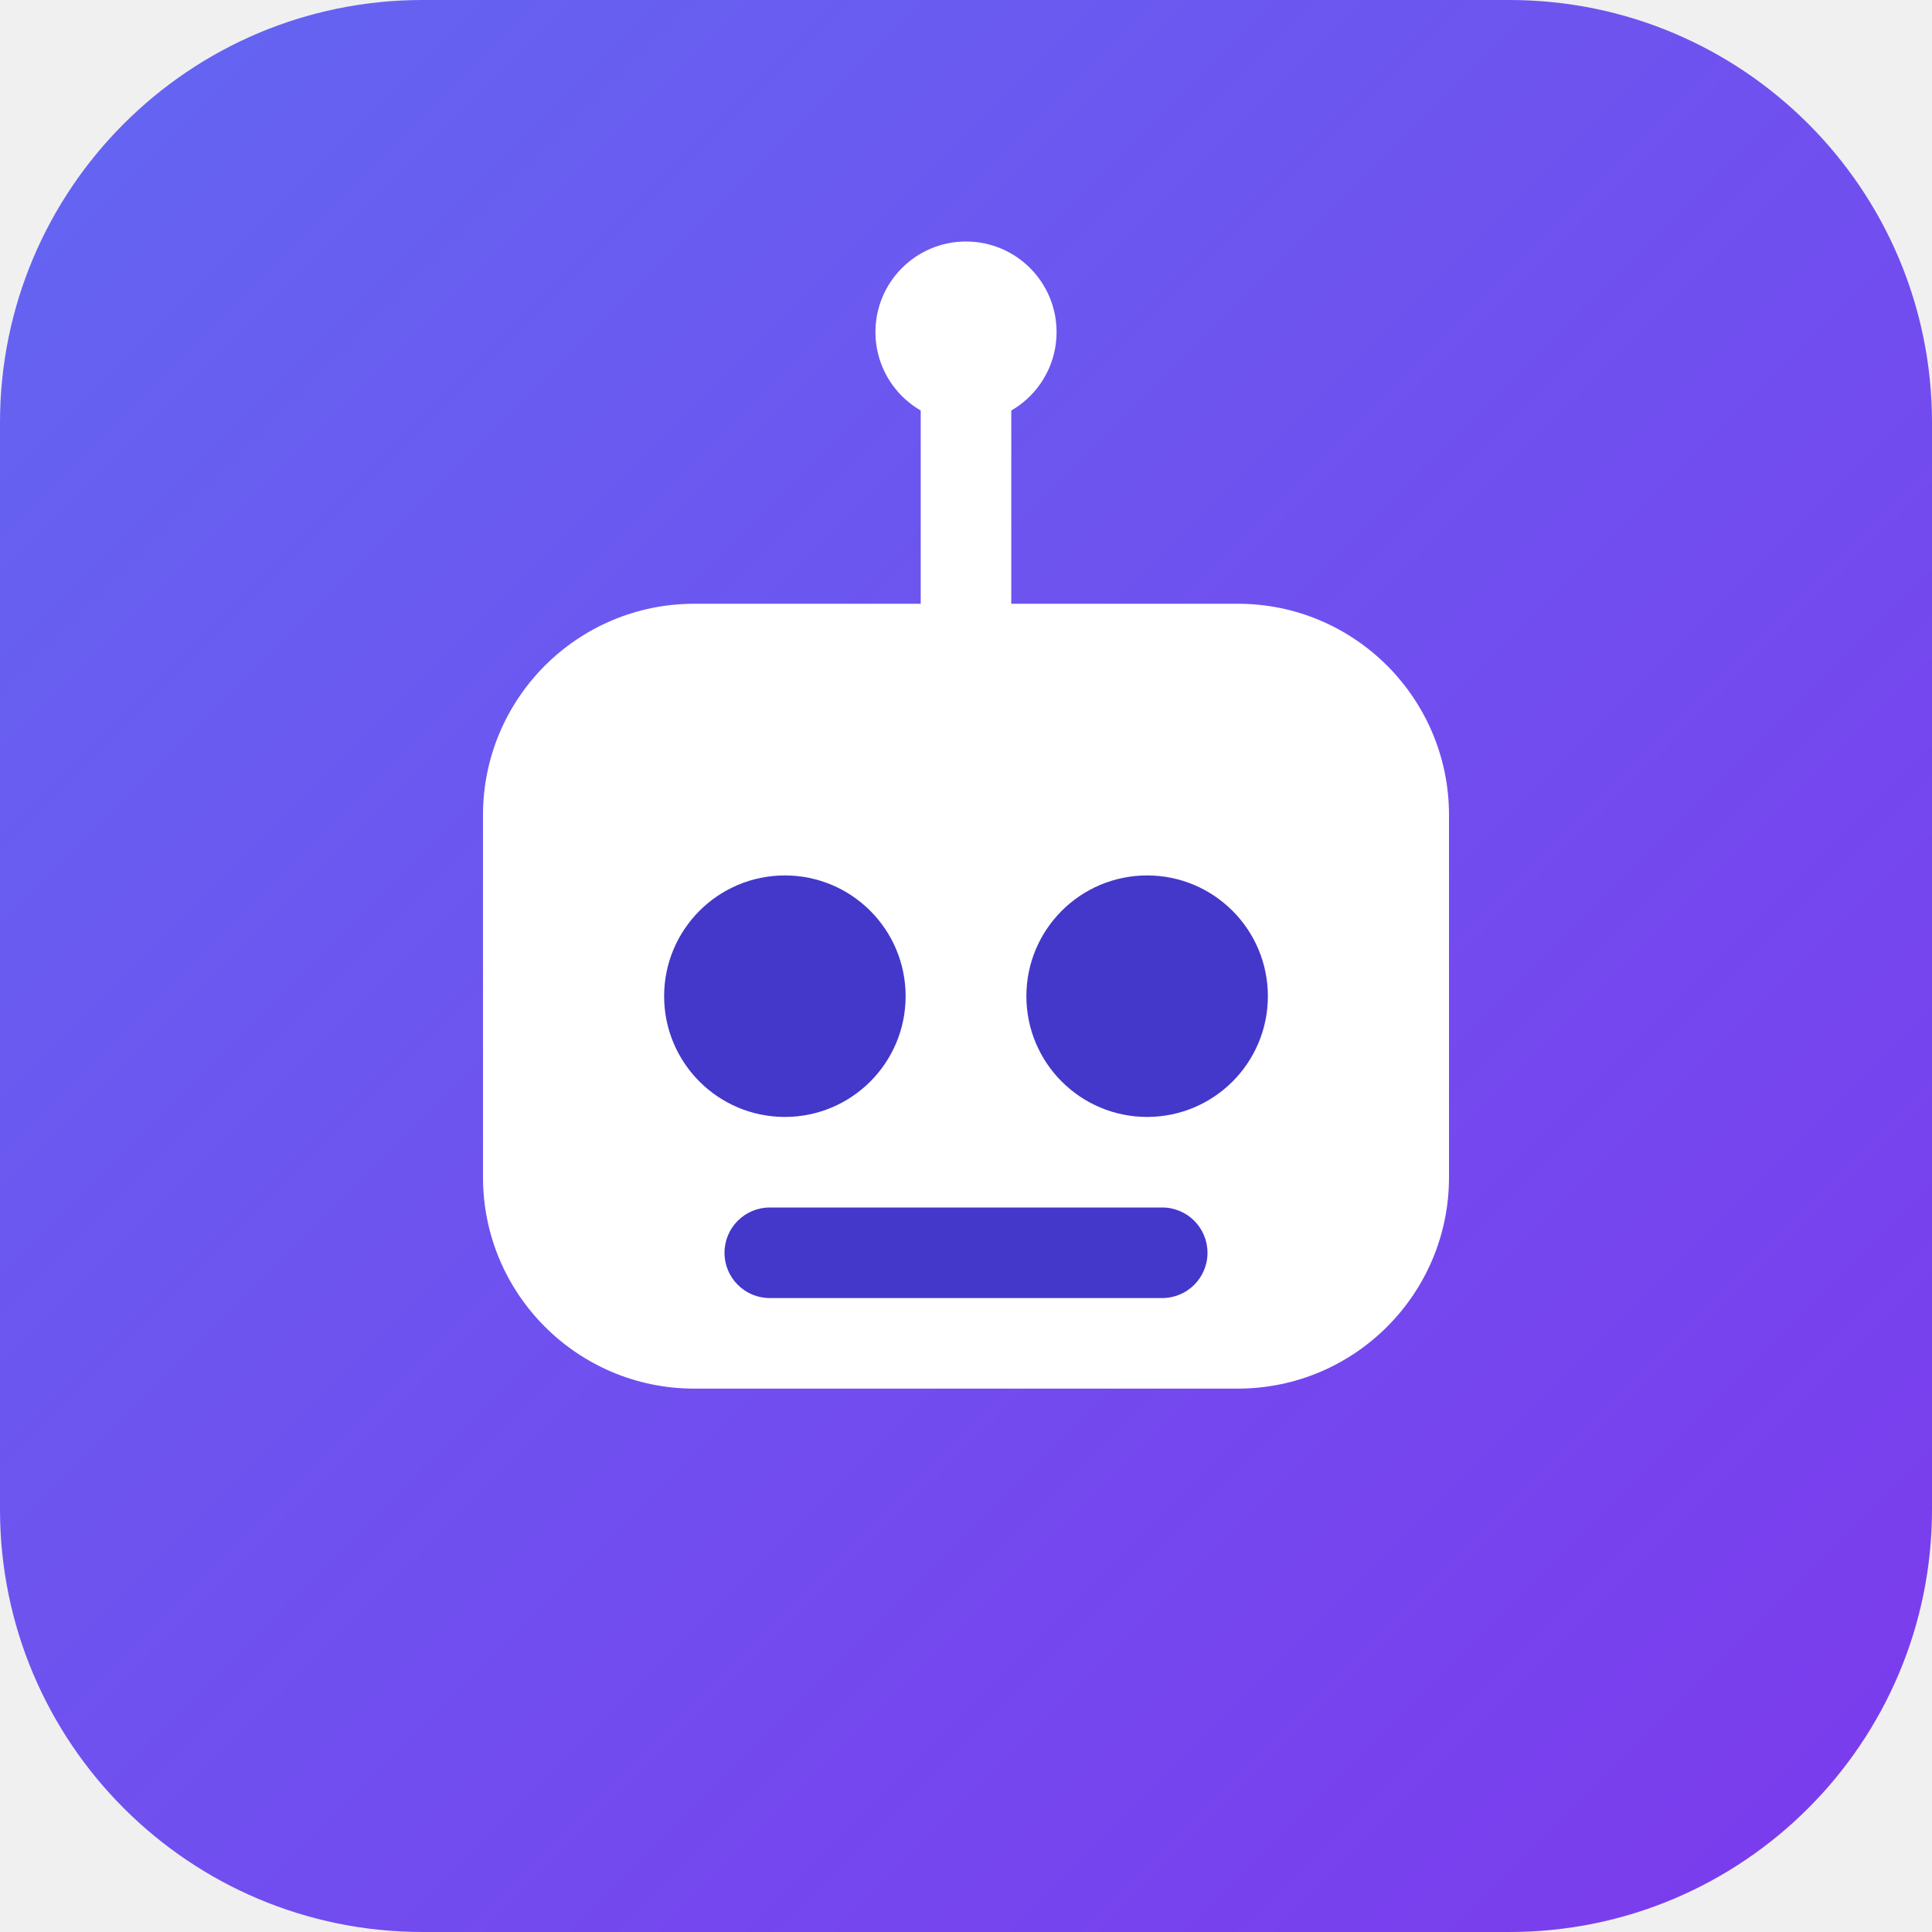
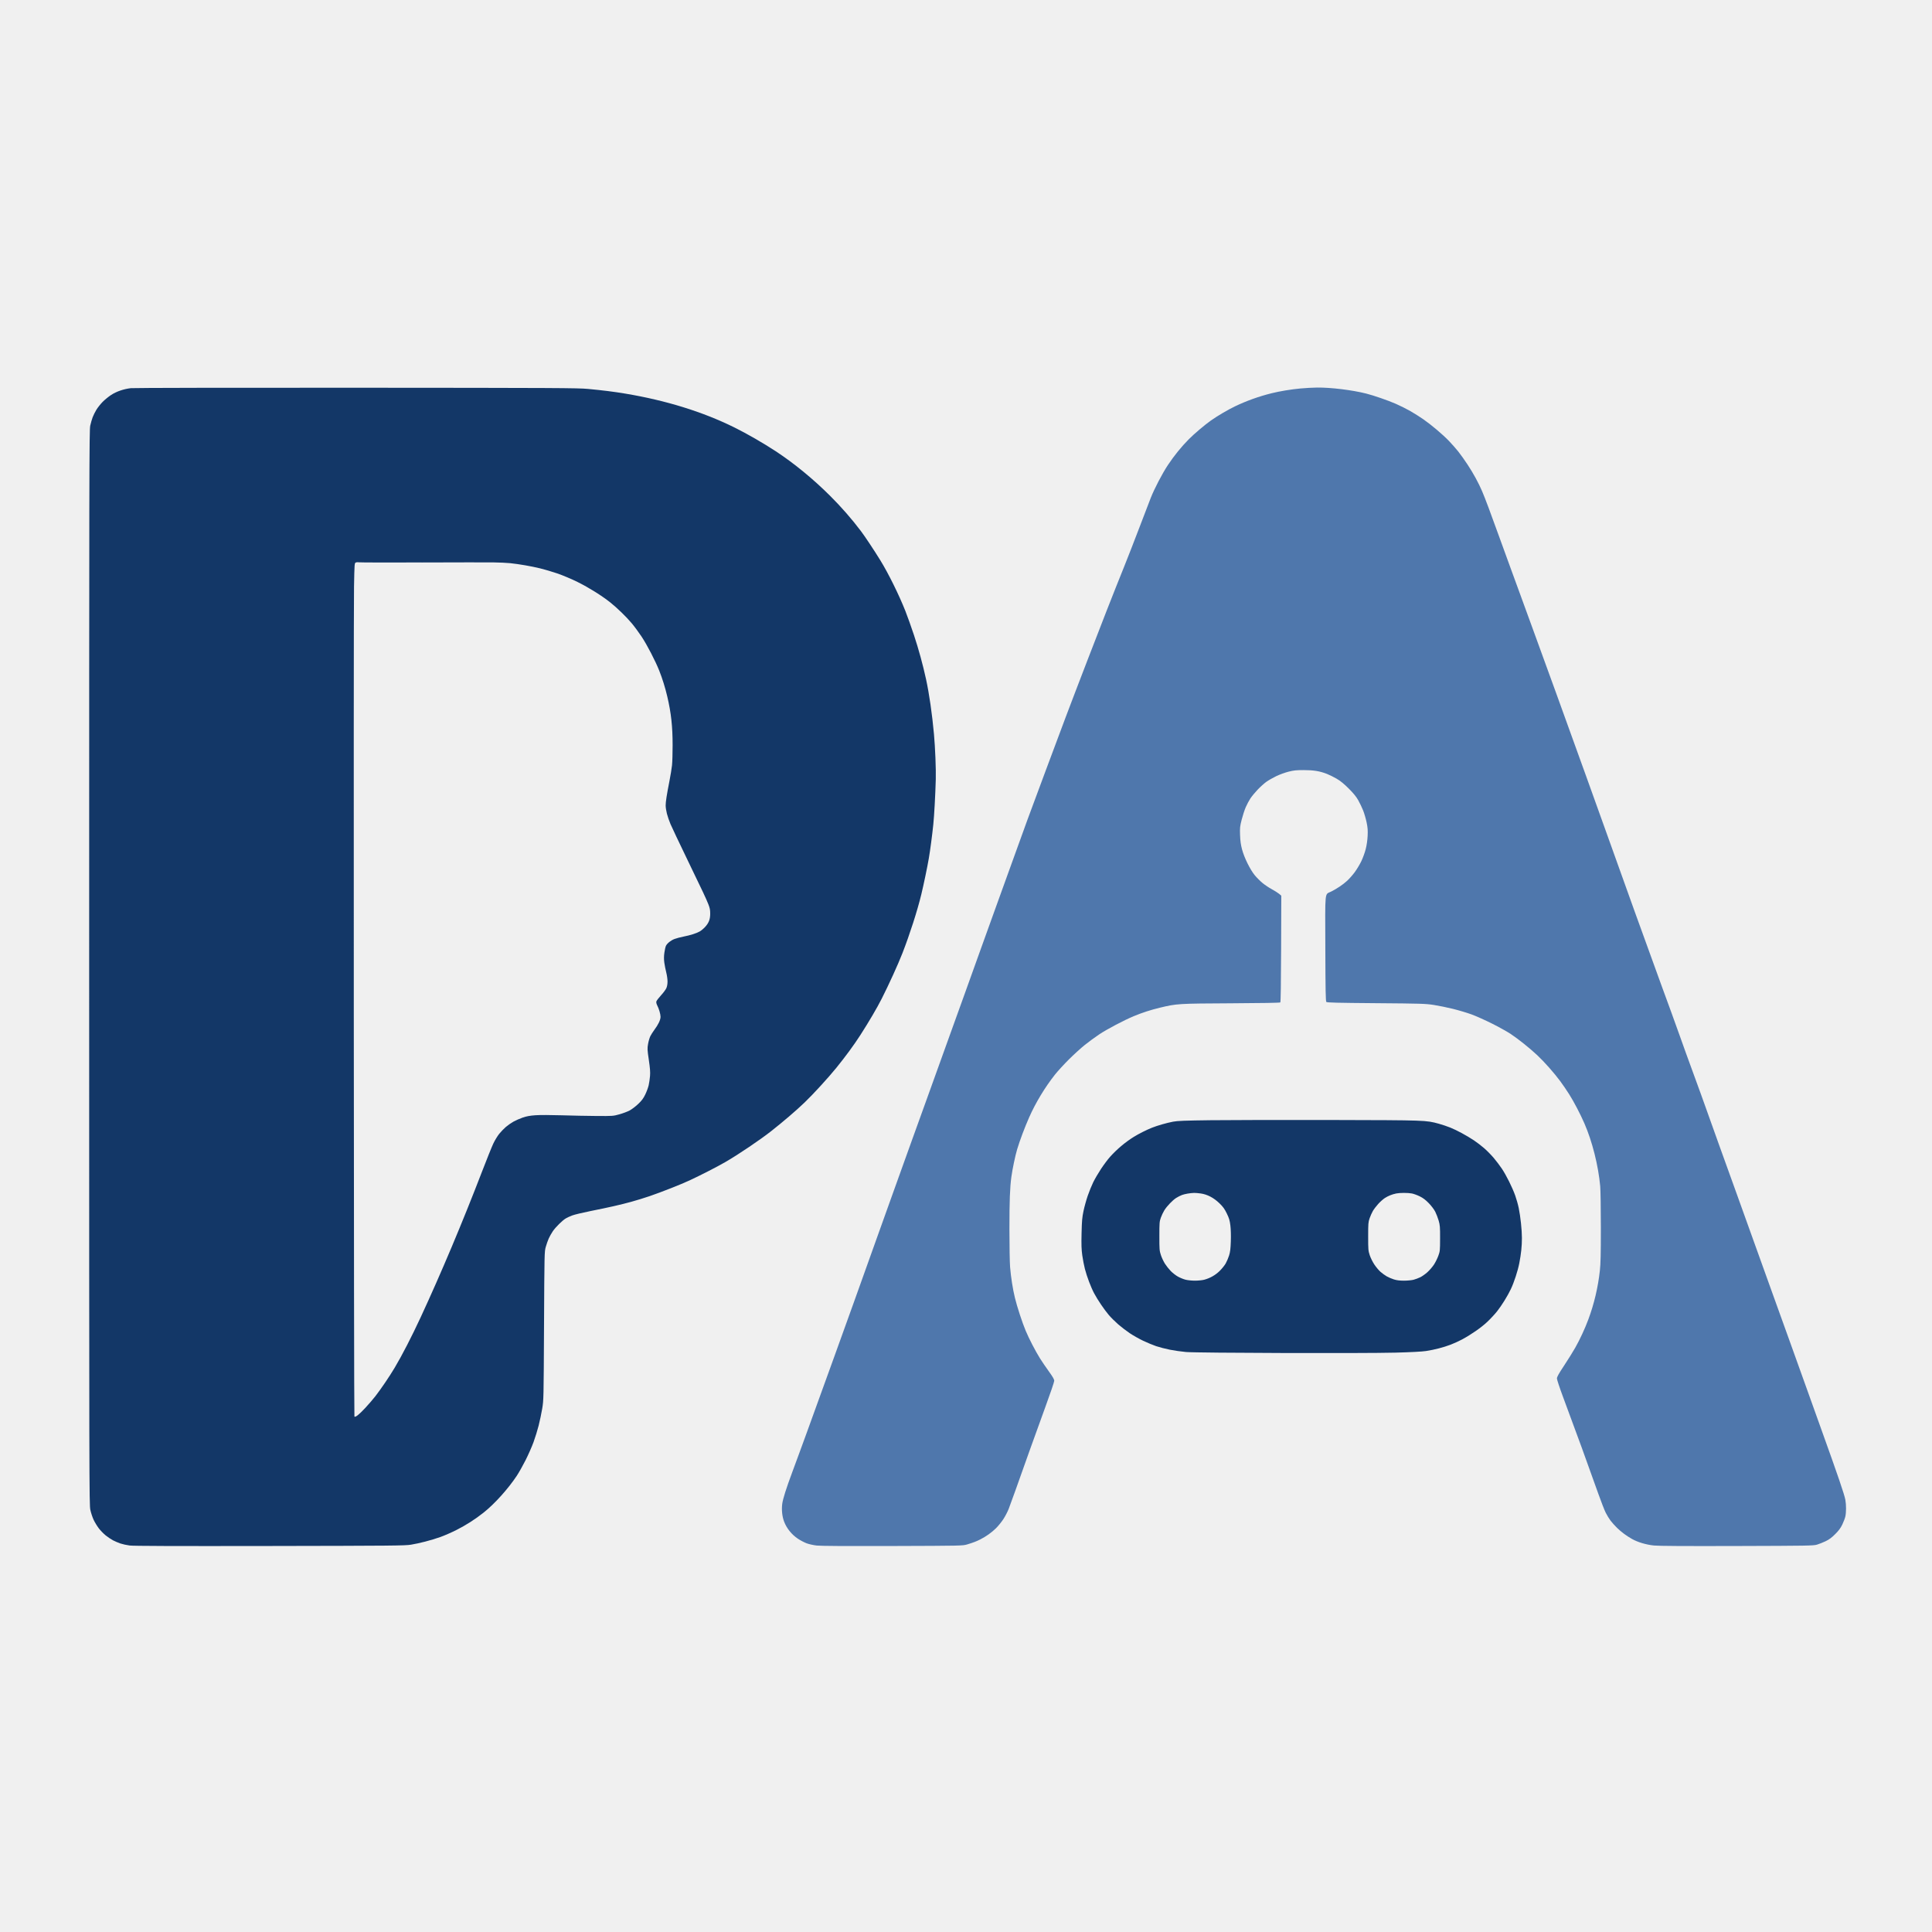
- <svg xmlns="http://www.w3.org/2000/svg" viewBox="0 0 64 64" width="64" height="64">
-   <defs>
-     <linearGradient id="g" x1="0" y1="0" x2="64" y2="64" gradientUnits="userSpaceOnUse">
-       <stop offset="0" stop-color="#6366f1" />
-       <stop offset="1" stop-color="#7c3aed" />
-     </linearGradient>
-   </defs>
-   <rect width="64" height="64" rx="14" fill="url(#g)" />
-   <rect x="16" y="20" width="32" height="26" rx="7" fill="#ffffff" />
-   <circle cx="26" cy="33" r="4" fill="#4338ca" />
-   <circle cx="38" cy="33" r="4" fill="#4338ca" />
-   <rect x="24" y="40" width="16" height="3" rx="1.5" fill="#4338ca" />
-   <line x1="32" y1="12" x2="32" y2="20" stroke="#ffffff" stroke-width="3" stroke-linecap="round" />
-   <circle cx="32" cy="11" r="3" fill="#ffffff" />
+ <svg xmlns="http://www.w3.org/2000/svg" viewBox="1078.44 566.39 3034.68 3034.68">
+   <style>.pa-p{fill:#133767}.pa-a{fill:#4f77ac}@media (prefers-color-scheme:dark){.pa-p{fill:#e9eaef}.pa-a{fill:#5b7aa8}}</style>
+   <path class="pa-p" fill-rule="evenodd" d="M1284 1176.1 c-11.35 1.31 -22.69 5.22 -31.1 10.72 -4.07 2.67 -10.1 7.61 -13.4 10.99 -3.3 3.38 -7.68 8.93 -9.74 12.33 -2.06 3.4 -4.67 8.68 -5.82 11.74 -1.14 3.05 -2.83 8.94 -3.76 13.09 -1.57 7.03 -1.68 64.1 -1.68 851.03 0 813.26 .07 843.8 1.83 851.98 1.01 4.67 3.3 11.64 5.1 15.5 1.8 3.86 5.42 9.86 8.05 13.33 2.63 3.47 7.51 8.51 10.84 11.21 3.33 2.7 8.56 6.21 11.62 7.82 3.06 1.6 8.3 3.85 11.65 4.98 3.34 1.13 9.87 2.56 14.5 3.17 6 .79 69.24 1.01 219.92 .76 192.95 -.32 212.41 -.5 221.88 -2.04 13.53 -2.21 31.75 -6.95 46.12 -12.01 6.33 -2.23 17.8 -7.25 25.5 -11.16 15.24 -7.74 29.27 -16.72 42.51 -27.22 17.25 -13.67 38.44 -37.17 52.13 -57.81 3.28 -4.95 9.5 -15.97 13.81 -24.5 4.31 -8.53 9.96 -21.35 12.56 -28.5 2.6 -7.15 6.21 -18.85 8.02 -26 1.81 -7.15 4.32 -19.07 5.57 -26.5 2.24 -13.34 2.28 -14.9 2.86 -130 .58 -114.77 .63 -116.61 2.71 -124 1.17 -4.12 3.25 -10.05 4.63 -13.17 1.38 -3.12 4.3 -8.3 6.48 -11.5 4.42 -6.48 14.78 -16.75 20.3 -20.11 1.98 -1.2 6.57 -3.31 10.21 -4.68 3.64 -1.37 16.64 -4.49 28.9 -6.94 29.42 -5.87 46.18 -9.68 63.79 -14.5 7.97 -2.18 21.03 -6.2 29 -8.94 18.46 -6.33 49.57 -18.59 62.5 -24.64 18.75 -8.76 43.89 -21.66 56.95 -29.24 20.17 -11.69 54.41 -34.83 71.55 -48.34 19.21 -15.15 39.23 -32.33 52.28 -44.86 13.55 -13.01 36.86 -38.46 49.83 -54.41 14.03 -17.25 28 -36.29 37.56 -51.18 13.85 -21.56 26.28 -42.73 33.76 -57.5 11.33 -22.38 25.66 -53.85 32.48 -71.35 11.61 -29.79 23.46 -66.69 29.7 -92.48 3.77 -15.57 9.35 -42.36 11.81 -56.67 2.07 -12.05 5.23 -35.93 7.01 -53.05 1.41 -13.5 3.21 -46.26 3.89 -70.95 .44 -15.87 -.92 -49.85 -2.85 -71 -2.91 -31.96 -7.44 -63.25 -12.5 -86.5 -4.96 -22.73 -11.64 -47.14 -18.9 -69 -4.29 -12.93 -10.39 -30.03 -13.55 -38 -10.17 -25.64 -26.65 -58.98 -39.29 -79.5 -9.78 -15.88 -24.08 -37.41 -30.42 -45.82 -14.34 -19.02 -31.24 -38.34 -48.69 -55.68 -26.85 -26.68 -56.05 -50.62 -84.97 -69.68 -19.28 -12.71 -45.8 -27.96 -65.66 -37.76 -49.55 -24.45 -107.36 -42.34 -171 -52.93 -17.96 -2.99 -34.92 -5.12 -58.5 -7.35 -15.85 -1.5 -50.12 -1.67 -364 -1.85 -190.58 -.11 -349.88 .19 -354 .67z m456.9 273.79 c52.58 -.19 103.25 -.24 112.6 -.12 9.35 .12 21.28 .68 26.5 1.23 14.22 1.52 33 4.78 46.78 8.13 6.75 1.64 18.9 5.22 27 7.97 8.25 2.8 22.21 8.69 31.75 13.4 17.57 8.68 38.35 21.66 51.49 32.15 11.01 8.79 25.08 22.46 33.74 32.78 4.18 4.98 11.17 14.46 15.54 21.06 8.61 13.03 21.44 37.77 27.62 53.28 4.9 12.31 9.36 26.64 12.66 40.72 6.07 25.88 8.36 46.74 8.37 76.5 .01 12.38 -.41 26.55 -.94 31.5 -.52 4.95 -2.36 16.2 -4.09 25 -4.25 21.7 -5.85 32.04 -5.89 38.09 -.02 2.8 .86 8.59 1.95 12.87 1.09 4.28 3.64 11.66 5.66 16.41 2.02 4.75 13.56 29.11 25.66 54.13 26.39 54.6 30.03 62.33 33.79 71.78 2.29 5.73 2.9 8.85 2.9 14.67 0 9.01 -2.16 14.61 -8.14 21.1 -2.33 2.53 -6.07 5.64 -8.3 6.92 -5.14 2.93 -14.66 5.95 -25.56 8.09 -4.68 .92 -10.9 2.57 -13.83 3.66 -5.88 2.19 -11.52 6.64 -13.65 10.74 -.76 1.46 -1.88 6.35 -2.5 10.87 -.81 5.92 -.83 10.33 -.07 15.79 .58 4.17 1.95 11.1 3.05 15.4 1.1 4.3 1.99 10.67 1.97 14.15 -.01 4.02 -.71 7.84 -1.9 10.47 -1.03 2.28 -4.85 7.37 -8.48 11.33 -3.63 3.96 -6.86 8.23 -7.18 9.5 -.33 1.31 .16 3.73 1.11 5.58 3.01 5.81 5.47 14.15 5.47 18.5 0 4.81 -3.51 12.2 -9.79 20.6 -2.19 2.94 -4.99 7.34 -6.21 9.77 -1.22 2.44 -2.84 7.94 -3.59 12.23 -1.27 7.26 -1.18 9.01 1.19 25.07 1.94 13.17 2.39 19.17 1.89 25.27 -.36 4.4 -1.31 10.93 -2.11 14.5 -.8 3.57 -3.21 10.13 -5.36 14.56 -3.07 6.34 -5.46 9.54 -11.22 15 -4.02 3.81 -10.07 8.39 -13.43 10.17 -3.36 1.78 -10.56 4.48 -15.99 6 -9.72 2.72 -10.3 2.76 -35.88 2.6 -14.3 -.09 -39.09 -.58 -55.09 -1.09 -16.67 -.53 -34.14 -.56 -40.92 -.07 -8.68 .63 -14 1.6 -20 3.67 -4.49 1.55 -11.05 4.44 -14.58 6.42 -3.52 1.98 -8.87 5.72 -11.89 8.31 -3.02 2.59 -7.71 7.46 -10.42 10.82 -2.71 3.36 -6.85 10.16 -9.2 15.11 -2.35 4.95 -10.33 24.75 -17.73 44 -30.91 80.37 -64.3 159.66 -96.45 229.04 -14.01 30.23 -29.14 59.59 -40.88 79.32 -8.07 13.55 -20.7 32.19 -30.26 44.64 -3.38 4.4 -10.67 12.85 -16.2 18.77 -9.5 10.17 -15.23 14.7 -16.72 13.22 -.9 -.9 -1.5 -1256.74 -.62 -1303.32 .69 -36.84 .73 -37.34 2.84 -38.2 1.17 -.48 3.44 -.62 5.03 -.31 1.6 .31 45.92 .41 98.5 .22z M2982 2325.94 c-42.86 .54 -54.06 .97 -61.01 2.32 -10.45 2.04 -24.32 6.01 -32.99 9.45 -8.77 3.47 -21.01 9.64 -28.96 14.6 -13.06 8.14 -26.32 19.31 -36.91 31.1 -3.5 3.9 -9.89 12.42 -14.2 18.94 -4.31 6.52 -9.85 16 -12.32 21.07 -2.47 5.07 -6.33 14.57 -8.59 21.12 -2.26 6.55 -5.25 17.32 -6.64 23.93 -2.15 10.17 -2.62 15.6 -3.07 35.03 -.42 18.23 -.19 25.45 1.12 34.8 .91 6.49 2.75 16.02 4.09 21.18 3.22 12.39 9.58 29.16 14.59 38.49 5.63 10.48 15.58 25.18 22.83 33.76 3.36 3.98 10.04 10.64 14.84 14.82 4.8 4.17 13 10.46 18.23 13.97 5.23 3.51 14.68 8.84 21 11.85 6.32 3.01 15.54 6.84 20.49 8.51 4.95 1.67 14.62 4.17 21.5 5.55 6.88 1.38 18.35 3.02 25.5 3.64 17.69 1.53 278.67 2.29 329 .96 24.09 -.64 41.63 -1.57 47.93 -2.54 13.29 -2.05 27.31 -5.68 38.7 -10.02 5.15 -1.96 13.19 -5.64 17.87 -8.16 14.67 -7.92 30.16 -18.72 39.57 -27.6 4.99 -4.7 11.96 -12.22 15.5 -16.7 7.21 -9.15 16.36 -23.92 21.45 -34.61 5.16 -10.85 10.98 -28.65 13.35 -40.88 2.85 -14.69 4.12 -26.8 4.11 -39.5 -0 -12.56 -2.22 -33.44 -5 -47.1 -1.11 -5.45 -3.6 -14.3 -5.52 -19.65 -4.68 -13.02 -14.02 -31.8 -21.01 -42.24 -3.13 -4.68 -8.89 -12.28 -12.81 -16.91 -3.91 -4.62 -10.72 -11.53 -15.13 -15.35 -4.41 -3.82 -11.61 -9.33 -16.01 -12.24 -11.4 -7.55 -26.81 -15.87 -37.02 -19.99 -4.83 -1.95 -12.97 -4.68 -18.08 -6.07 -10.16 -2.77 -15.06 -4.14 -35.89 -4.87 -20.84 -.73 -57.61 -.81 -131.51 -.98 -75.07 -.17 -160.12 -.02 -189 .34z m-17.5 115.08 c10.28 1.45 20.37 6.73 29.24 15.3 5.81 5.61 8.11 8.79 11.67 16.09 3.67 7.53 4.64 10.78 5.64 18.91 .74 5.96 1.01 15.79 .69 25 -.41 11.8 -1.01 16.75 -2.73 22.18 -1.21 3.85 -3.61 9.47 -5.32 12.48 -1.71 3.02 -5.95 8.28 -9.41 11.69 -6.71 6.61 -15.13 11.4 -24.33 13.85 -3 .8 -9.52 1.46 -14.49 1.46 -4.98 .01 -11.71 -.68 -15 -1.54 -3.28 -.85 -8.66 -3.07 -11.96 -4.93 -3.3 -1.86 -8.32 -5.77 -11.16 -8.7 -2.84 -2.93 -6.92 -8.08 -9.07 -11.45 -2.15 -3.37 -5.01 -9.45 -6.34 -13.5 -2.28 -6.92 -2.43 -8.73 -2.42 -29.87 .01 -20.98 .17 -22.94 2.33 -29 1.28 -3.57 3.73 -8.75 5.46 -11.5 4.22 -6.71 12.91 -15.79 18.63 -19.45 2.56 -1.64 6.66 -3.72 9.11 -4.62 4.55 -1.67 12.7 -3.07 18.96 -3.27 1.93 -.06 6.65 .33 10.5 .87z m331.56 -.01 c2.93 .56 8.58 2.61 12.53 4.57 5.16 2.55 9.17 5.59 14.16 10.74 4.02 4.15 8.29 9.8 10.09 13.38 1.72 3.41 4.15 9.71 5.39 14 2.02 6.97 2.26 9.91 2.21 27.8 -.04 19.19 -.16 20.3 -2.75 27.44 -1.49 4.09 -4.57 10.3 -6.86 13.8 -2.28 3.5 -6.87 8.83 -10.19 11.84 -3.32 3.01 -8.38 6.61 -11.23 8 -2.85 1.4 -7.6 3.18 -10.56 3.97 -2.95 .79 -9.71 1.43 -15.01 1.44 -6.86 .01 -11.48 -.56 -16 -1.98 -3.5 -1.09 -8.61 -3.29 -11.36 -4.89 -2.75 -1.59 -7.12 -4.77 -9.71 -7.06 -2.59 -2.29 -6.89 -7.42 -9.56 -11.41 -2.67 -3.99 -5.95 -10.6 -7.29 -14.7 -2.29 -6.98 -2.44 -8.83 -2.44 -29.45 0 -20.26 .18 -22.52 2.26 -28.5 1.24 -3.57 3.56 -8.75 5.15 -11.5 1.59 -2.75 5.4 -7.76 8.47 -11.13 3.07 -3.37 7.74 -7.52 10.39 -9.22 5.19 -3.33 11.36 -5.8 17.73 -7.11 5.79 -1.19 18.38 -1.2 24.56 -.03z" />
+   <path class="pa-a" fill-rule="evenodd" d="M3121.5 1176.54 c-14.94 1.36 -32.95 4.34 -46 7.6 -20 5 -39.28 11.92 -57.5 20.67 -10.93 5.25 -27.2 14.82 -37.5 22.07 -9.46 6.66 -26.28 20.91 -34.68 29.38 -11.73 11.83 -23.11 25.86 -32.84 40.49 -8.83 13.28 -21.1 36.77 -27.02 51.75 -1.74 4.4 -9.68 25.1 -17.64 46 -7.96 20.9 -18.65 48.35 -23.76 61 -16.55 40.98 -38.1 95.95 -58.23 148.5 -5.79 15.12 -14.34 37.4 -19 49.5 -9.3 24.17 -13.99 36.63 -45.69 121.5 -25.27 67.65 -35.41 95.25 -52.13 142 -6.79 18.97 -17.6 48.9 -24.02 66.5 -6.42 17.6 -18.34 50.68 -26.48 73.5 -8.14 22.82 -19.53 54.55 -25.31 70.5 -5.78 15.95 -14.86 41.15 -20.19 56 -5.32 14.85 -14.55 40.5 -20.52 57 -5.96 16.5 -13.98 38.78 -17.82 49.5 -3.84 10.72 -15.61 43.35 -26.16 72.5 -10.55 29.15 -23.15 64.25 -28.01 78 -4.86 13.75 -11.15 31.3 -13.98 39 -2.84 7.7 -10.49 29.07 -17.01 47.5 -6.52 18.43 -20.04 56.22 -30.04 84 -10 27.78 -23.94 66.47 -30.97 86 -16.84 46.76 -36.55 101.23 -44.53 123 -3.52 9.62 -8.67 23.69 -11.44 31.25 -2.77 7.56 -7.33 19.94 -10.15 27.5 -9.56 25.64 -14.82 42.32 -15.79 50.05 -1.15 9.18 -.06 19.52 2.88 27.39 4.03 10.78 11.95 20.61 21.95 27.26 3.77 2.51 9.83 5.68 13.47 7.05 3.63 1.37 10.77 2.97 15.86 3.55 6.19 .71 45.68 .95 119.25 .72 108.42 -.34 110.1 -.38 117 -2.45 9.65 -2.9 14.24 -4.65 20.57 -7.83 9.04 -4.54 18.09 -10.97 24.83 -17.65 3.52 -3.49 8.74 -9.94 11.61 -14.34 2.87 -4.4 6.61 -11.6 8.32 -16 3.21 -8.27 13.97 -38.29 32.99 -92 6.04 -17.05 17.17 -47.88 24.74 -68.5 7.57 -20.62 13.78 -38.91 13.8 -40.62 .03 -2.36 -2.06 -6.03 -8.53 -15 -4.71 -6.53 -10.89 -15.6 -13.73 -20.16 -7.35 -11.78 -17.29 -30.95 -22.53 -43.46 -5.42 -12.93 -13.42 -37.37 -16.94 -51.76 -3.35 -13.68 -6.28 -32.32 -7.59 -48.3 -.58 -7.04 -1.05 -33.82 -1.05 -59.5 0 -44.57 .79 -65.68 3.06 -82.2 1.74 -12.62 5.99 -32.94 9.07 -43.3 4 -13.46 11.91 -34.54 18.94 -50.42 10.03 -22.68 24.68 -46.95 40.32 -66.77 4.34 -5.5 14.24 -16.31 22 -24.02 7.76 -7.71 19.05 -17.98 25.1 -22.82 6.05 -4.84 16.21 -12.29 22.58 -16.54 12.16 -8.13 39.17 -22.36 54.42 -28.67 13.4 -5.55 26.46 -9.78 41 -13.27 26.34 -6.33 28.5 -6.46 112 -6.88 49.03 -.25 76.35 -.74 77 -1.39 .65 -.65 1.1 -30.22 1.27 -84.34 l.27 -83.33 -3.41 -2.87 c-1.88 -1.58 -7.04 -4.84 -11.47 -7.24 -4.43 -2.4 -11 -6.8 -14.6 -9.76 -3.59 -2.96 -9.05 -8.42 -12.12 -12.13 -7.34 -8.85 -16.65 -27.76 -20.07 -40.74 -1.94 -7.35 -2.75 -13.31 -3.08 -22.5 -.41 -11.44 -.19 -13.49 2.56 -24.25 1.65 -6.46 4.51 -15.24 6.36 -19.5 1.84 -4.26 5.14 -10.45 7.32 -13.75 2.18 -3.3 7.34 -9.54 11.47 -13.87 4.13 -4.33 10.23 -9.82 13.56 -12.2 3.33 -2.38 10.31 -6.37 15.5 -8.88 5.19 -2.51 13.89 -5.68 19.32 -7.05 8.19 -2.07 12.26 -2.5 23.79 -2.5 15.5 0 25.21 1.58 36.39 5.91 3.88 1.5 10.86 4.95 15.49 7.66 5.98 3.5 11.49 7.98 18.94 15.43 7.55 7.55 11.75 12.71 14.93 18.36 2.43 4.32 5.9 11.58 7.7 16.11 1.8 4.54 4.24 12.93 5.43 18.64 1.74 8.41 2.05 12.48 1.61 21.39 -.34 6.91 -1.49 14.69 -3.09 20.93 -1.4 5.46 -4.56 14.05 -7.01 19.09 -2.45 5.04 -7.1 12.72 -10.33 17.07 -3.23 4.35 -8.55 10.35 -11.81 13.33 -6.58 6.02 -15.83 12.26 -24.93 16.84 -5.3 2.67 -7.69 1.52 -8.72 11.48 -1.03 9.95 -.7 31.01 -.55 78.06 .21 66.13 .53 82.86 1.57 83.9 1.03 1.03 17.06 1.43 78 1.92 71.6 .58 77.63 .76 90.7 2.77 7.7 1.18 21.33 3.96 30.29 6.17 8.96 2.22 22.01 6.12 29 8.67 6.99 2.55 21.48 9.03 32.21 14.4 10.72 5.37 24 12.75 29.5 16.41 11.94 7.94 29.74 22.19 41.62 33.32 10.93 10.24 26.42 27.74 36 40.65 4.08 5.51 10.44 14.82 14.12 20.68 7.75 12.34 17.37 30.76 23.93 45.8 12.31 28.22 21.81 65.94 24.81 98.5 .56 6.05 1.02 35.21 1.02 64.79 0 42.07 -.34 56.89 -1.56 68 -2.89 26.28 -9.03 52.27 -18.13 76.71 -5.31 14.27 -13.18 31.28 -20.38 44.02 -3.54 6.27 -11.49 19.04 -17.68 28.39 -8.46 12.77 -11.25 17.79 -11.25 20.2 0 1.76 4.24 14.61 9.43 28.55 23.19 62.3 37.47 101.5 55.52 152.34 4.49 12.65 9.75 26.15 11.69 30 1.94 3.85 5.34 9.41 7.55 12.35 2.22 2.94 6.79 8.05 10.17 11.36 6.67 6.52 14.97 12.69 23.66 17.57 8.99 5.05 22.27 8.99 34.48 10.22 7.64 .77 47.52 1.01 130.5 .77 111.34 -.32 119.91 -.47 125.5 -2.14 3.3 -.98 9.38 -3.4 13.5 -5.36 5.6 -2.67 9.43 -5.5 15.1 -11.17 5.65 -5.65 8.52 -9.53 11.19 -15.1 1.98 -4.12 4.1 -9.75 4.72 -12.5 1.48 -6.53 1.49 -18.39 .03 -26.33 -1.59 -8.62 -11.42 -37.42 -38.67 -113.17 -3.07 -8.53 -13.13 -36.65 -22.38 -62.5 -9.24 -25.85 -21.28 -59.38 -26.74 -74.5 -5.47 -15.12 -16.97 -47.07 -25.57 -71 -8.59 -23.93 -23.23 -64.65 -32.53 -90.5 -9.3 -25.85 -20.37 -56.68 -24.61 -68.5 -10.17 -28.38 -16.53 -46 -28.11 -78 -5.28 -14.57 -13.56 -37.75 -18.41 -51.5 -4.84 -13.75 -14.53 -40.52 -21.52 -59.5 -6.99 -18.97 -16.67 -45.75 -21.51 -59.5 -4.84 -13.75 -10.92 -30.63 -13.5 -37.5 -2.59 -6.88 -9.09 -24.65 -14.46 -39.5 -12.03 -33.27 -30.22 -83.47 -42.77 -118 -5.2 -14.3 -13.02 -36.12 -17.39 -48.5 -4.37 -12.38 -13.08 -36.68 -19.35 -54 -6.28 -17.32 -14.99 -41.62 -19.37 -54 -4.38 -12.38 -13.34 -37.35 -19.93 -55.5 -13.03 -35.92 -36.31 -100.39 -46.58 -129 -8.92 -24.85 -24.32 -67.19 -37.64 -103.5 -6.15 -16.78 -14.77 -40.4 -19.15 -52.5 -4.38 -12.1 -11.13 -30.55 -14.99 -41 -3.86 -10.45 -12.12 -33.18 -18.36 -50.5 -13.63 -37.88 -22.24 -60.83 -27.06 -72.12 -5.53 -12.96 -13.84 -28.17 -22.88 -41.88 -4.53 -6.88 -11.1 -16.08 -14.59 -20.46 -3.49 -4.38 -9.98 -11.75 -14.42 -16.38 -9.82 -10.24 -27.74 -25.4 -40.57 -34.31 -5.22 -3.63 -14.29 -9.35 -20.15 -12.71 -5.86 -3.36 -16.21 -8.54 -23 -11.5 -12.28 -5.36 -34.7 -13.11 -46.57 -16.1 -21.96 -5.54 -55.54 -9.64 -77.05 -9.4 -6.45 .07 -18.03 .7 -25.73 1.41z" />
</svg>
